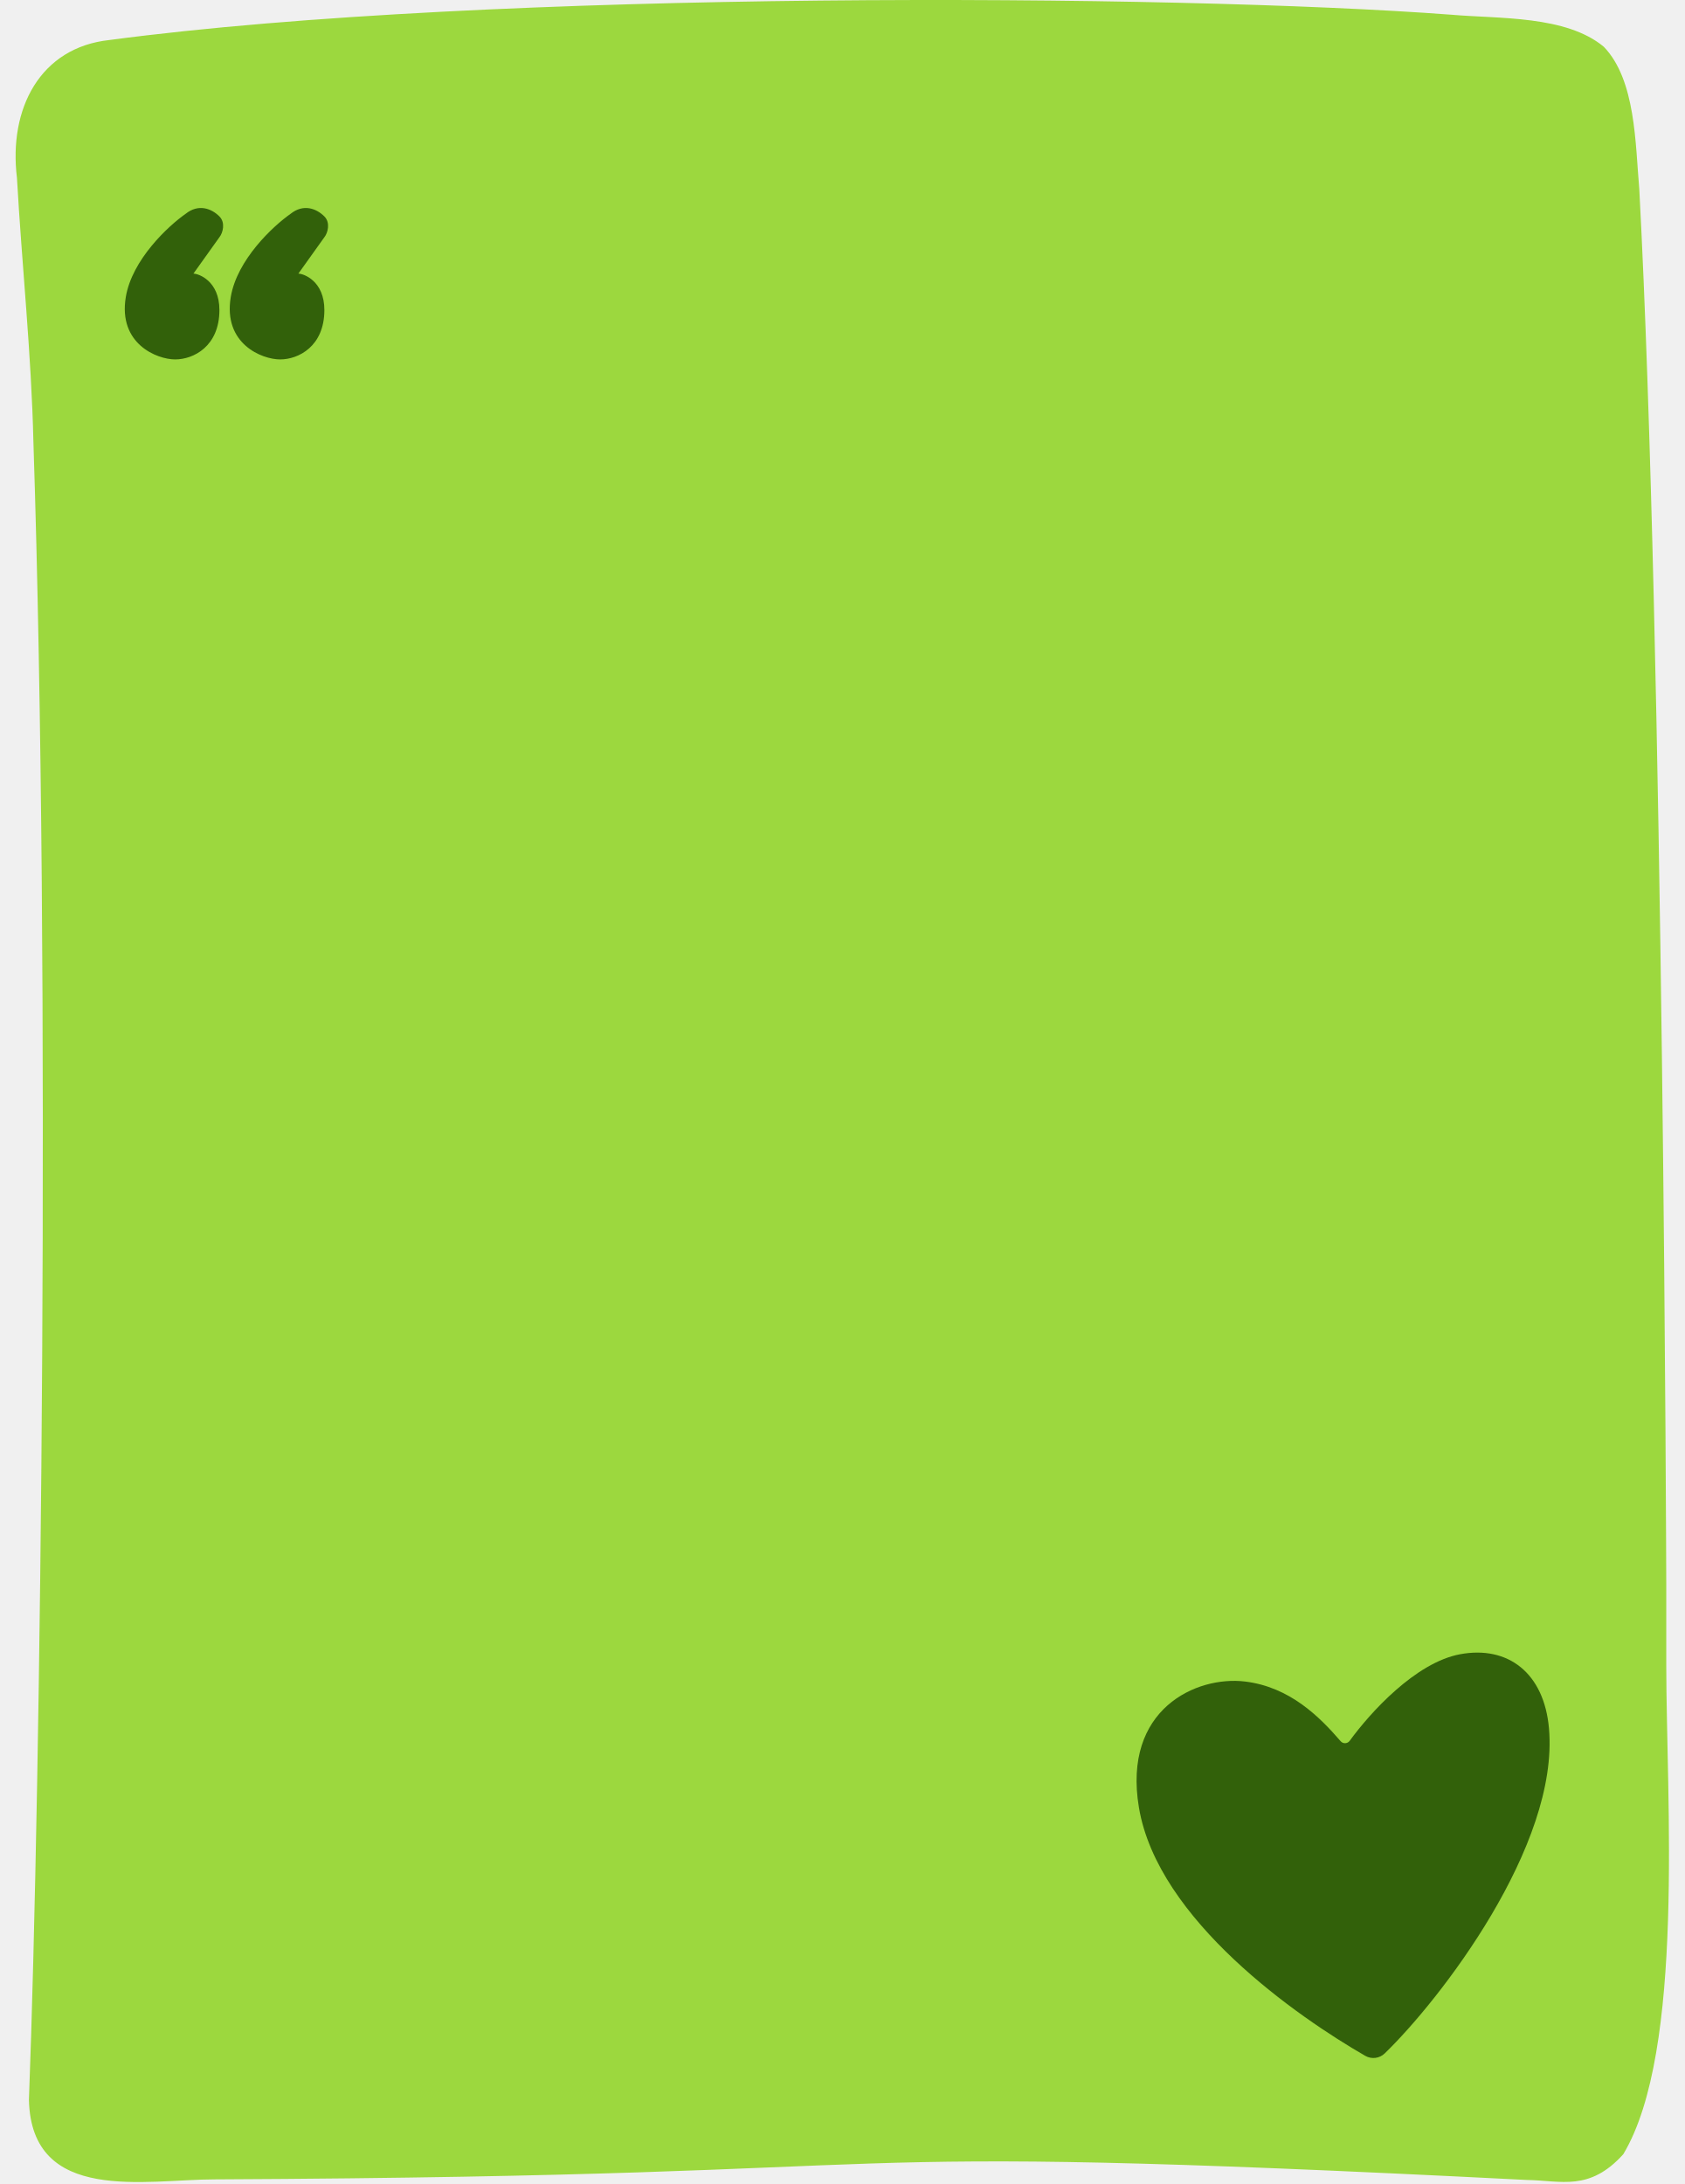
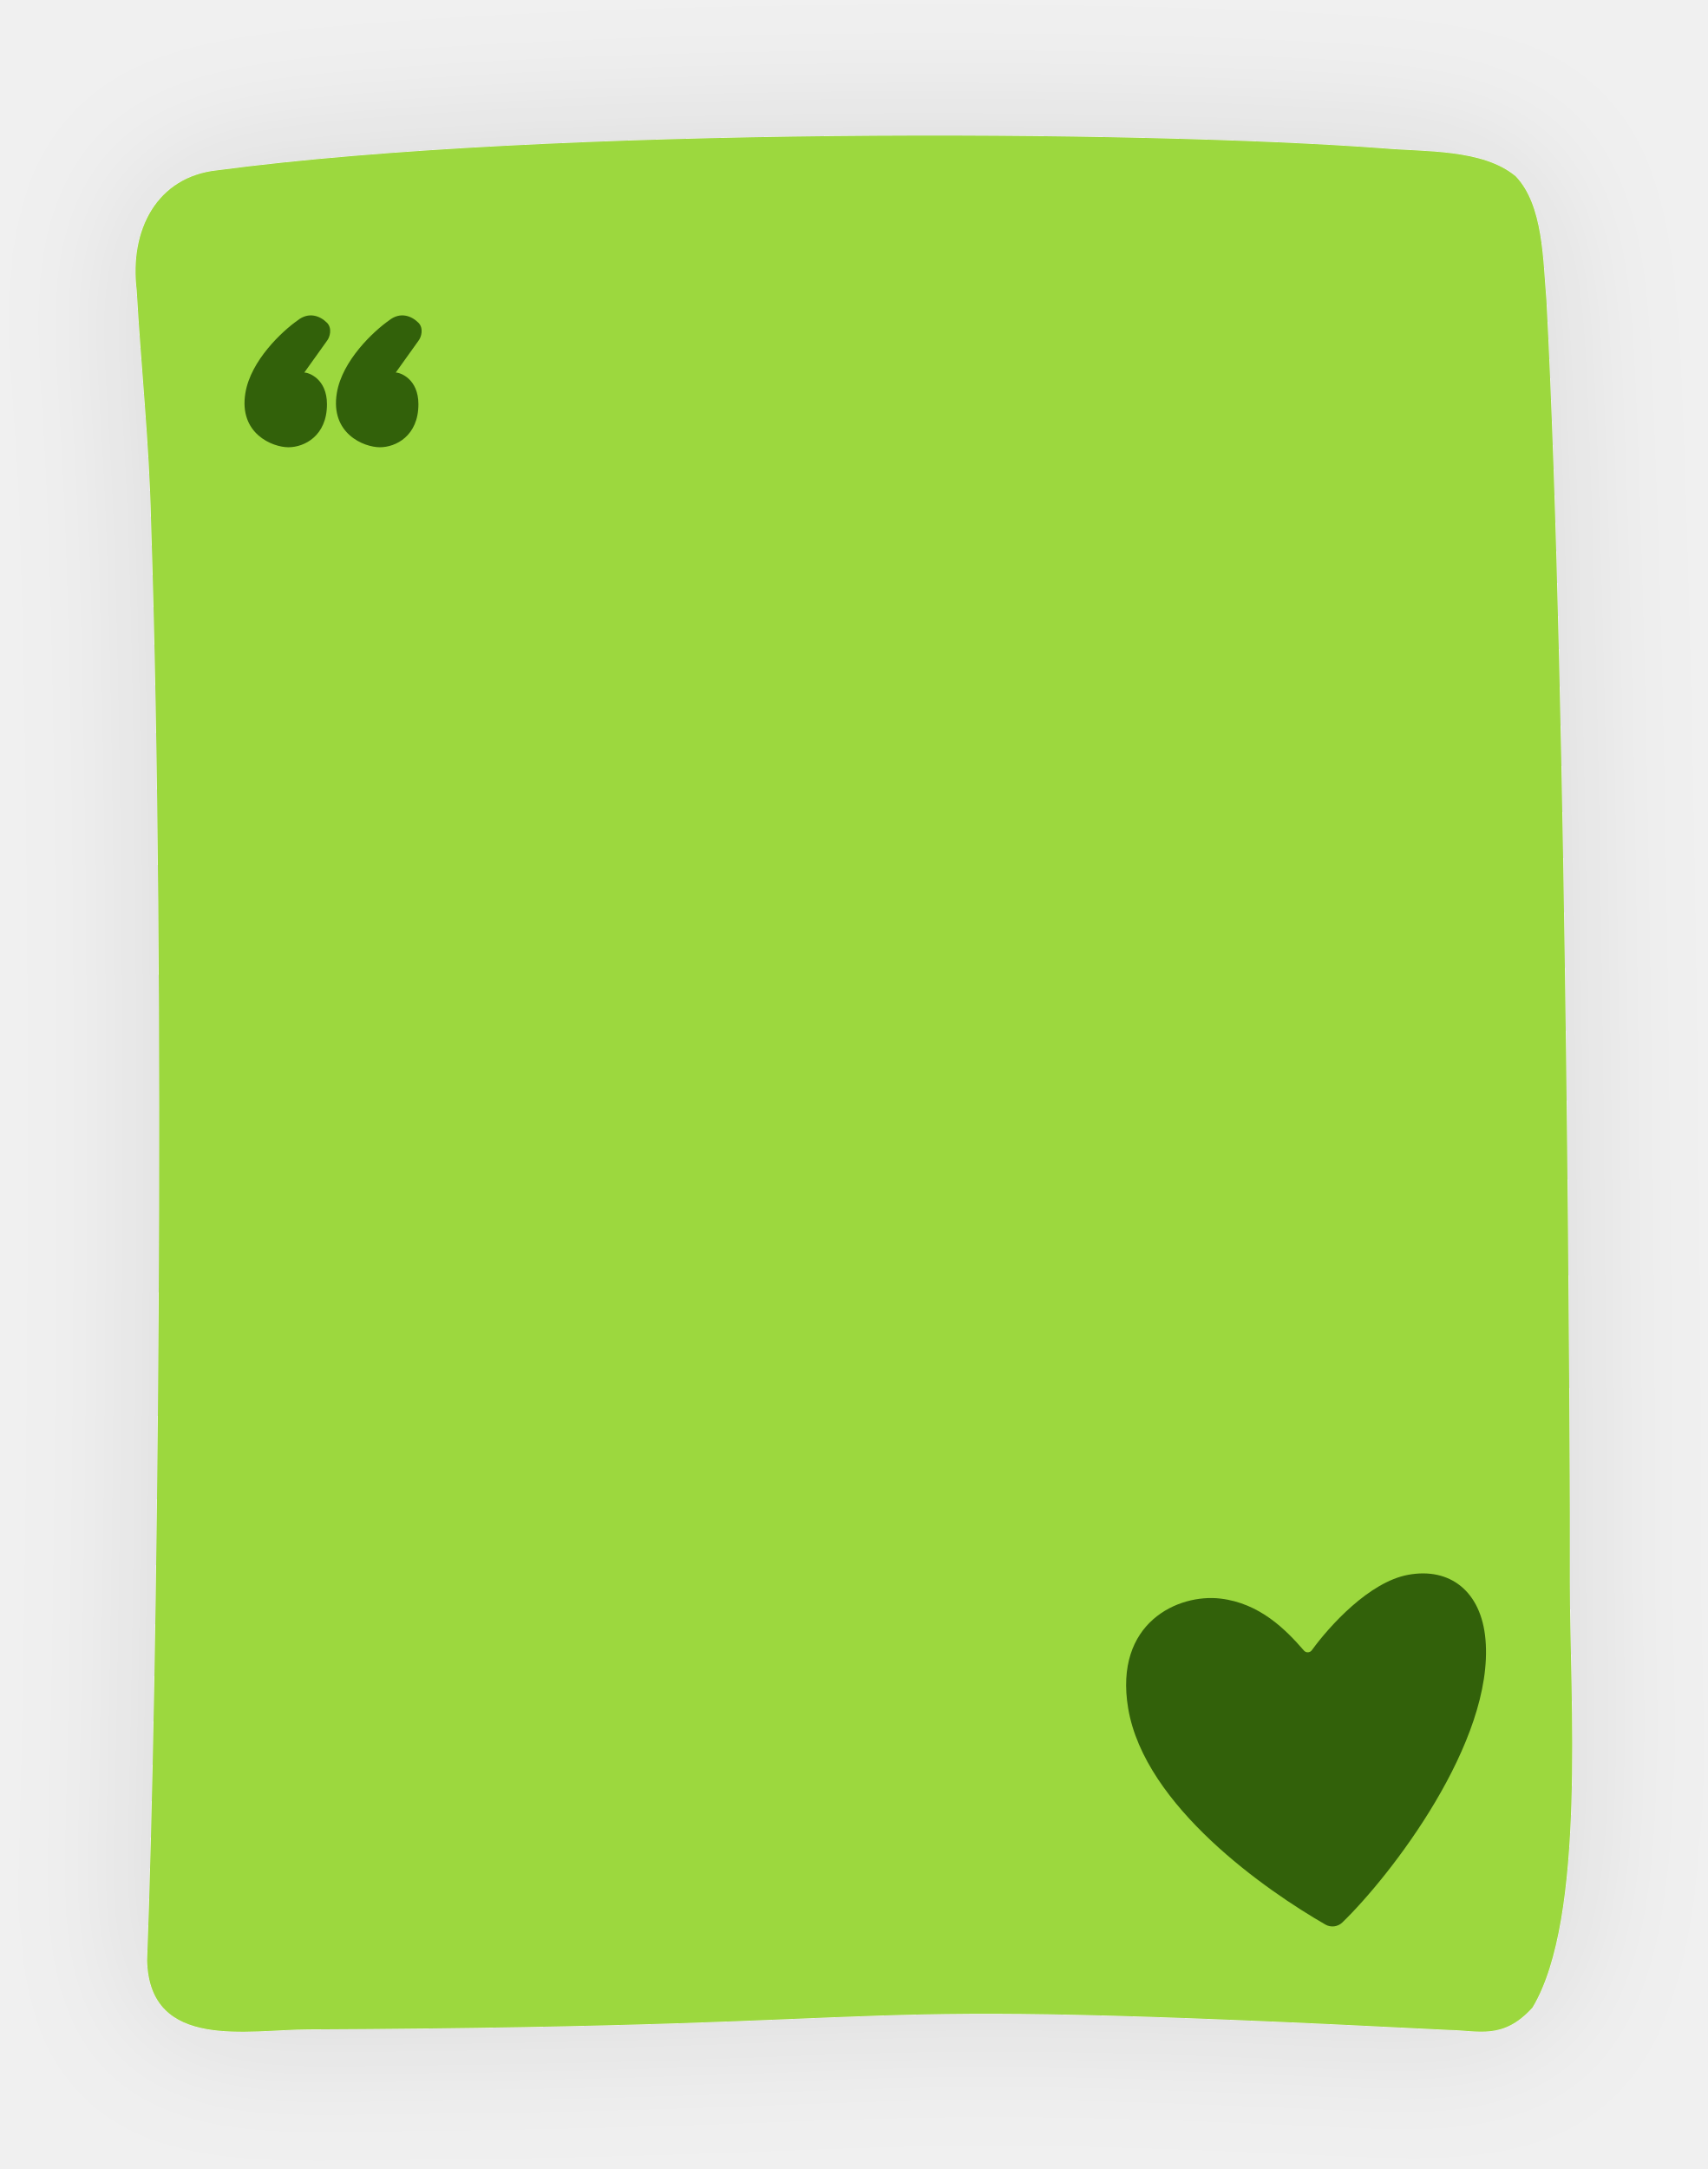
- <svg xmlns="http://www.w3.org/2000/svg" width="324" height="420" viewBox="0 0 324 420" fill="none">
-   <path d="M320.468 320.234C320.468 345.599 324.107 394.422 312.209 414.264C305.697 421.5 300.214 419.326 293.689 419.225C144.19 411.632 190.854 418.402 41.259 419.111C28.113 419.111 6.043 423.97 5.563 403.824C7.866 343.778 9.785 187.381 6.427 85.031C6.043 68.125 4.22 51.117 3.26 34.211C1.629 20.949 7.674 9.104 21.108 7.687C94.29 -2.032 226.063 -1.173 279.104 2.827C288.315 3.637 301.174 2.928 308.466 9.003C314.607 15.381 314.511 27.63 315.279 36.337C319.981 124.513 320.468 304.734 320.468 304.734V316.937V320.234Z" fill="#9CD83E" />
-   <path d="M24.196 57.12C25.396 49.92 32.365 43.453 35.699 41.12C38.199 39.12 40.699 40.12 42.199 41.62C43.398 42.82 42.865 44.787 42.199 45.62L37.199 52.62C38.199 52.62 42.199 54.02 42.199 59.62C42.199 66.62 37.199 69.12 33.696 69.12C30.183 69.12 22.696 66.12 24.196 57.12Z" fill="#32610A" />
-   <path d="M44.382 57.12C45.582 49.92 52.551 43.453 55.885 41.12C58.385 39.12 60.885 40.12 62.385 41.62C63.584 42.82 63.051 44.787 62.385 45.62L57.385 52.62C58.385 52.62 62.385 54.02 62.385 59.62C62.385 66.62 57.385 69.12 53.882 69.12C50.369 69.12 42.882 66.12 44.382 57.12Z" fill="#32610A" />
-   <g clip-path="url(#clip0_2893_20692)">
-     <path d="M266.315 394.892C265.315 395.859 263.787 396.049 262.58 395.354C249.697 387.939 222.681 369.288 219.045 347.594C215.868 328.644 230.128 322.244 239.442 323.369C248.079 324.413 253.789 330.159 257.846 334.851C258.312 335.39 259.165 335.348 259.585 334.771C263.503 329.379 272.23 319.726 280.805 318.126C290.038 316.403 296.98 321.738 297.912 332.39C299.886 354.953 276.957 384.597 266.315 394.892Z" fill="#32610A" />
+ <svg xmlns="http://www.w3.org/2000/svg" width="378" height="480" viewBox="0 0 378 480" fill="none">
+   <g filter="url(#filter0_d_3681_99934)">
+     <path d="M347.468 350.234C347.468 375.599 351.107 424.422 339.209 444.264C332.697 451.5 327.214 449.326 320.689 449.225C171.19 441.632 217.854 448.402 68.259 449.111C55.113 449.111 33.043 453.97 32.563 433.824C34.866 373.778 36.785 217.381 33.427 115.031C33.043 98.125 31.22 81.117 30.26 64.21C28.629 50.949 34.674 39.104 48.108 37.687C121.29 27.968 253.063 28.827 306.104 32.827C315.315 33.637 328.174 32.928 335.466 39.003C341.607 45.381 341.511 57.63 342.279 66.337C346.981 154.513 347.468 334.734 347.468 334.734V346.937V350.234Z" fill="#9CD83E" />
+   </g>
+   <path d="M54.316 86.953C55.52 79.737 62.508 73.257 65.851 70.918C68.358 68.914 70.865 69.916 72.369 71.419C73.572 72.622 73.037 74.593 72.369 75.428L67.355 82.443C68.358 82.443 72.369 83.846 72.369 89.458C72.369 96.473 67.355 98.978 63.842 98.978C60.32 98.978 52.812 95.972 54.316 86.953Z" fill="#32610A" />
+   <path d="M74.558 86.953C75.762 79.737 82.75 73.257 86.093 70.918C88.6 68.914 91.107 69.916 92.611 71.419C93.814 72.622 93.279 74.593 92.611 75.428L87.597 82.443C88.6 82.443 92.611 83.846 92.611 89.458C92.611 96.473 87.597 98.978 84.085 98.978C80.562 98.978 73.054 95.972 74.558 86.953Z" fill="#32610A" />
+   <g clip-path="url(#clip0_3681_99934)">
+     <path d="M297.11 425.443C296.107 426.413 294.575 426.603 293.364 425.906C280.445 418.475 253.354 399.784 249.707 378.045C246.522 359.054 260.822 352.641 270.162 353.768C278.823 354.814 284.548 360.572 288.617 365.274C289.084 365.814 289.94 365.772 290.361 365.194C294.29 359.79 303.041 350.117 311.64 348.514C320.899 346.787 327.86 352.133 328.794 362.808C330.774 385.419 307.781 415.127 297.11 425.443Z" fill="#32610A" />
  </g>
  <defs>
-     <clipPath id="clip0_2893_20692">
-       <rect width="80" height="76" fill="white" transform="translate(216.84 323.63) rotate(-5)" />
+     <filter id="filter0_d_3681_99934" x="0" y="0" width="377.993" height="479.626" filterUnits="userSpaceOnUse" color-interpolation-filters="sRGB">
+       <feFlood flood-opacity="0" result="BackgroundImageFix" />
+       <feColorMatrix in="SourceAlpha" type="matrix" values="0 0 0 0 0 0 0 0 0 0 0 0 0 0 0 0 0 0 127 0" result="hardAlpha" />
+       <feOffset />
+       <feGaussianBlur stdDeviation="15" />
+       <feComposite in2="hardAlpha" operator="out" />
+       <feColorMatrix type="matrix" values="0 0 0 0 0 0 0 0 0 0 0 0 0 0 0 0 0 0 0.1 0" />
+       <feBlend mode="normal" in2="BackgroundImageFix" result="effect1_dropShadow_3681_99934" />
+       <feBlend mode="normal" in="SourceGraphic" in2="effect1_dropShadow_3681_99934" result="shape" />
+     </filter>
+     <clipPath id="clip0_3681_99934">
+       <rect width="80.222" height="76.162" fill="white" transform="matrix(0.9962 -0.0870994 0.0872121 0.99619 247.497 354.029)" />
    </clipPath>
  </defs>
</svg>
